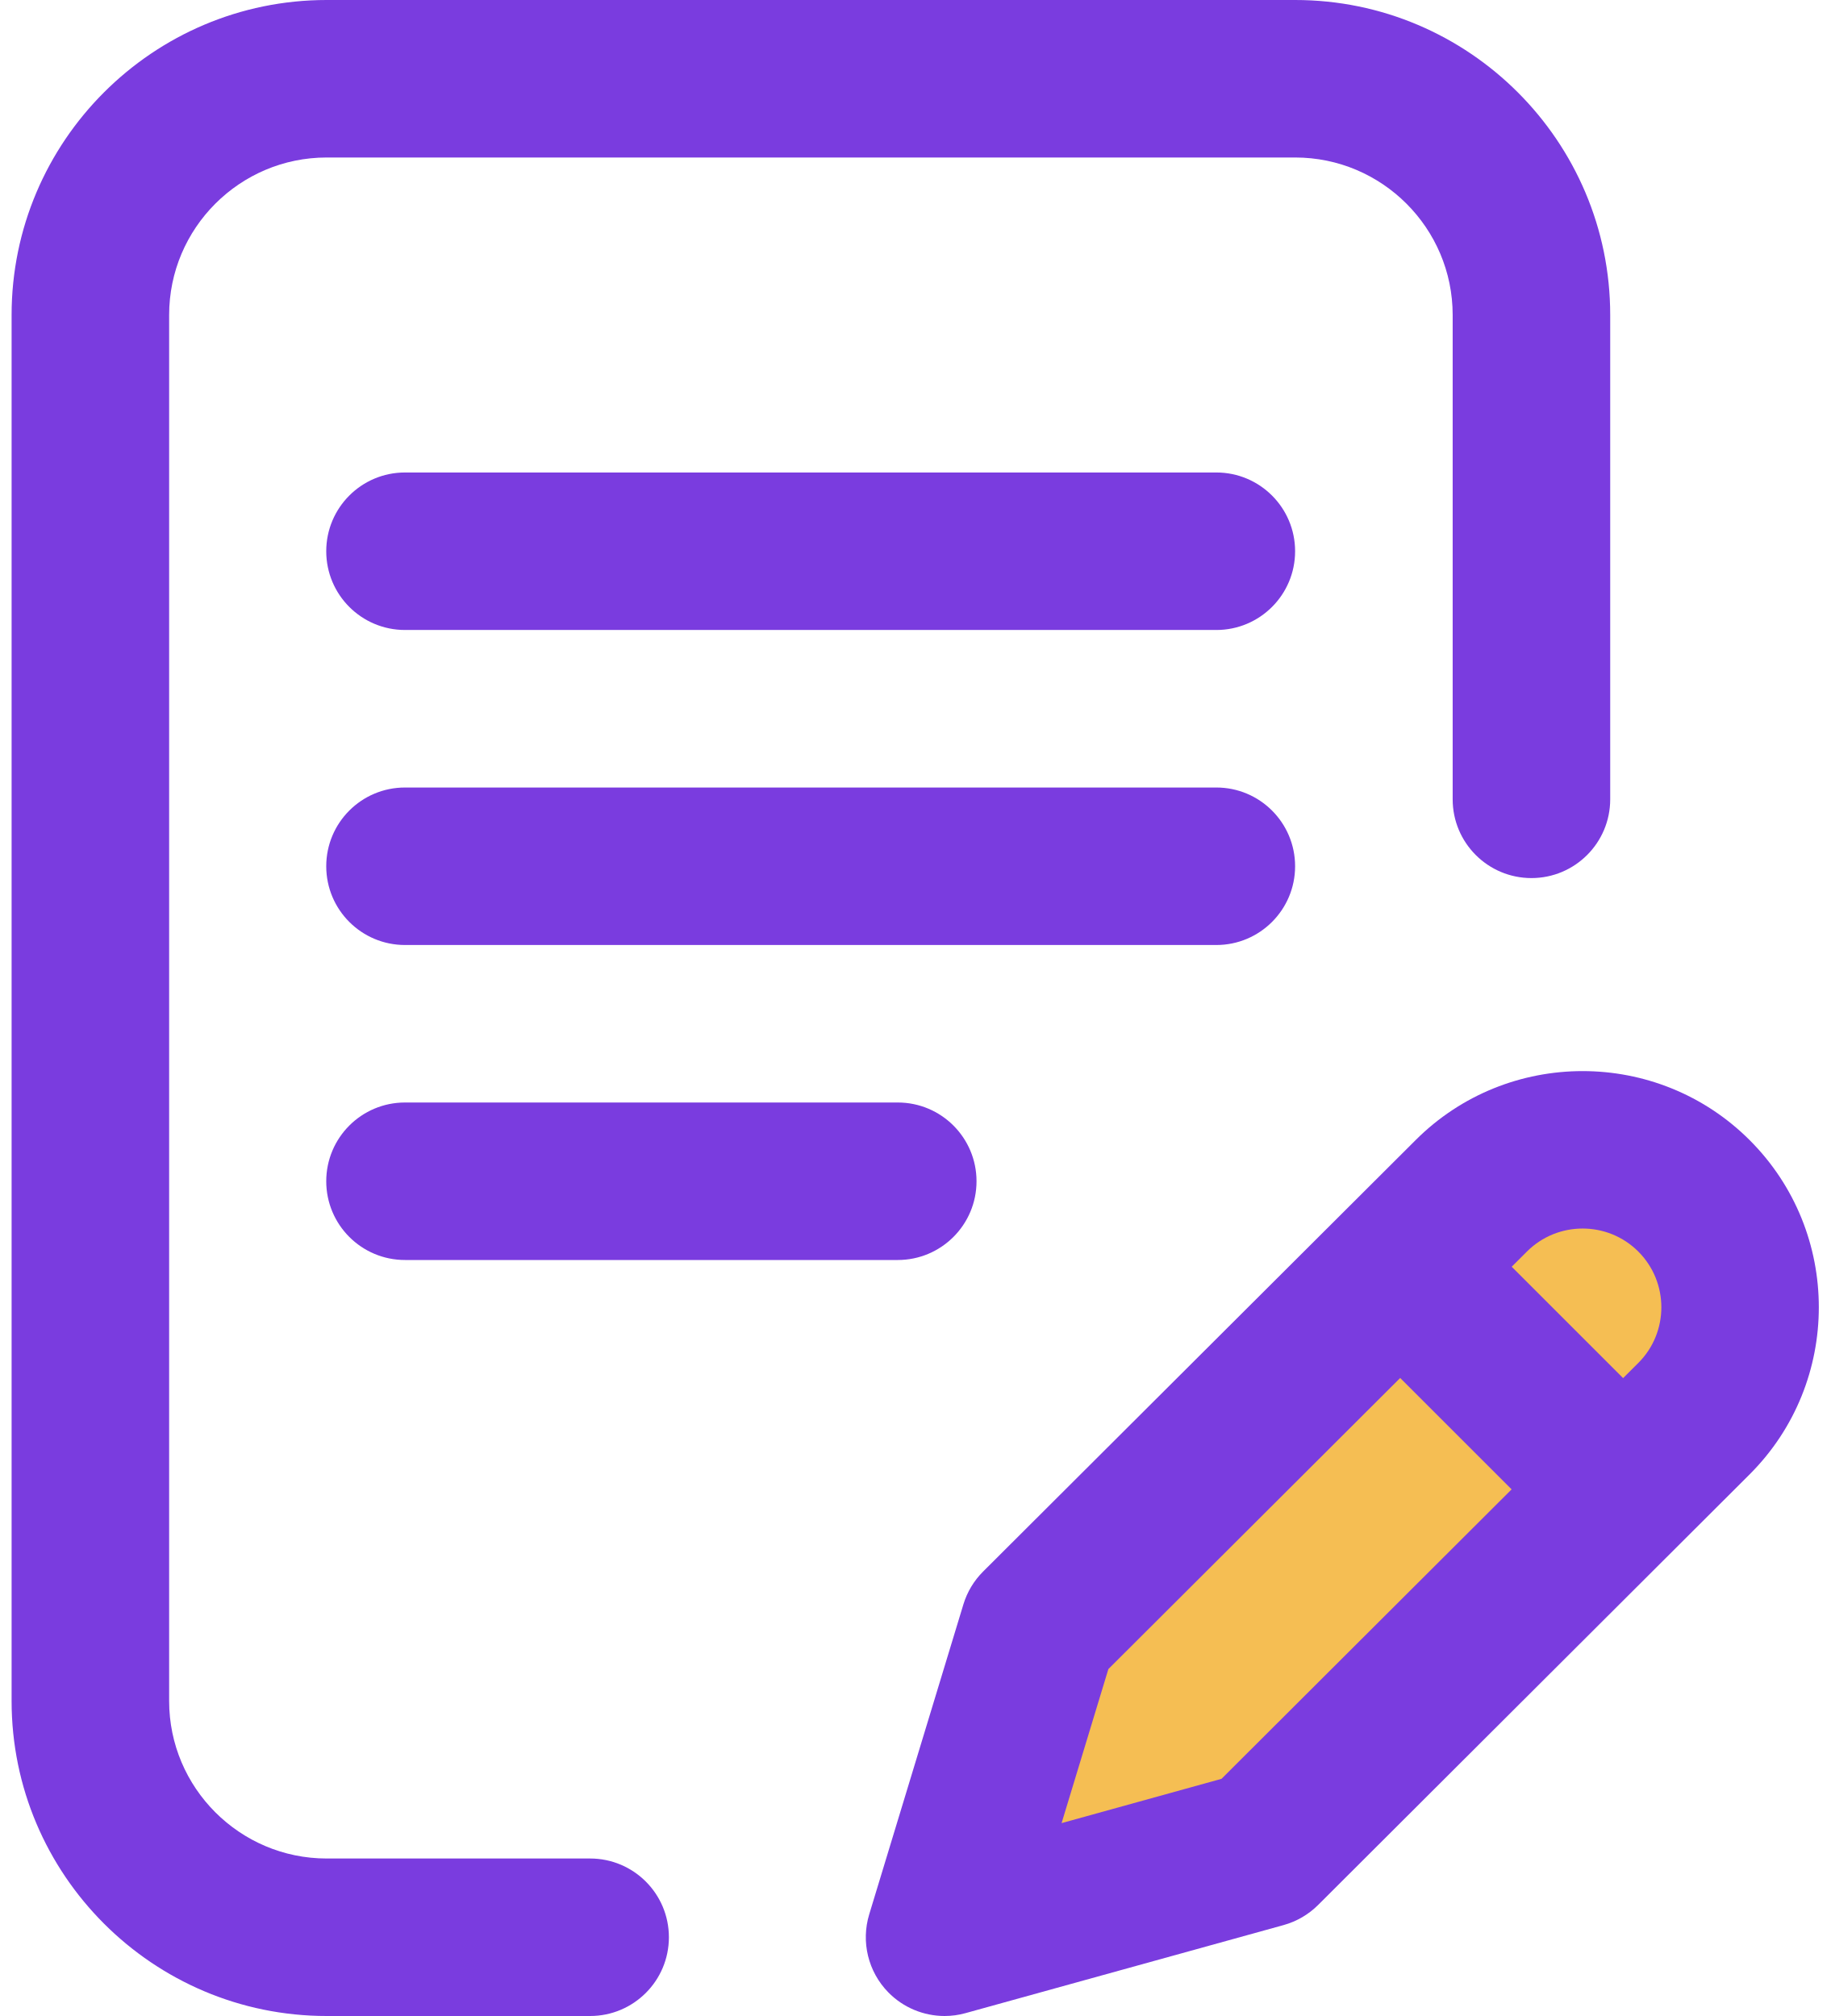
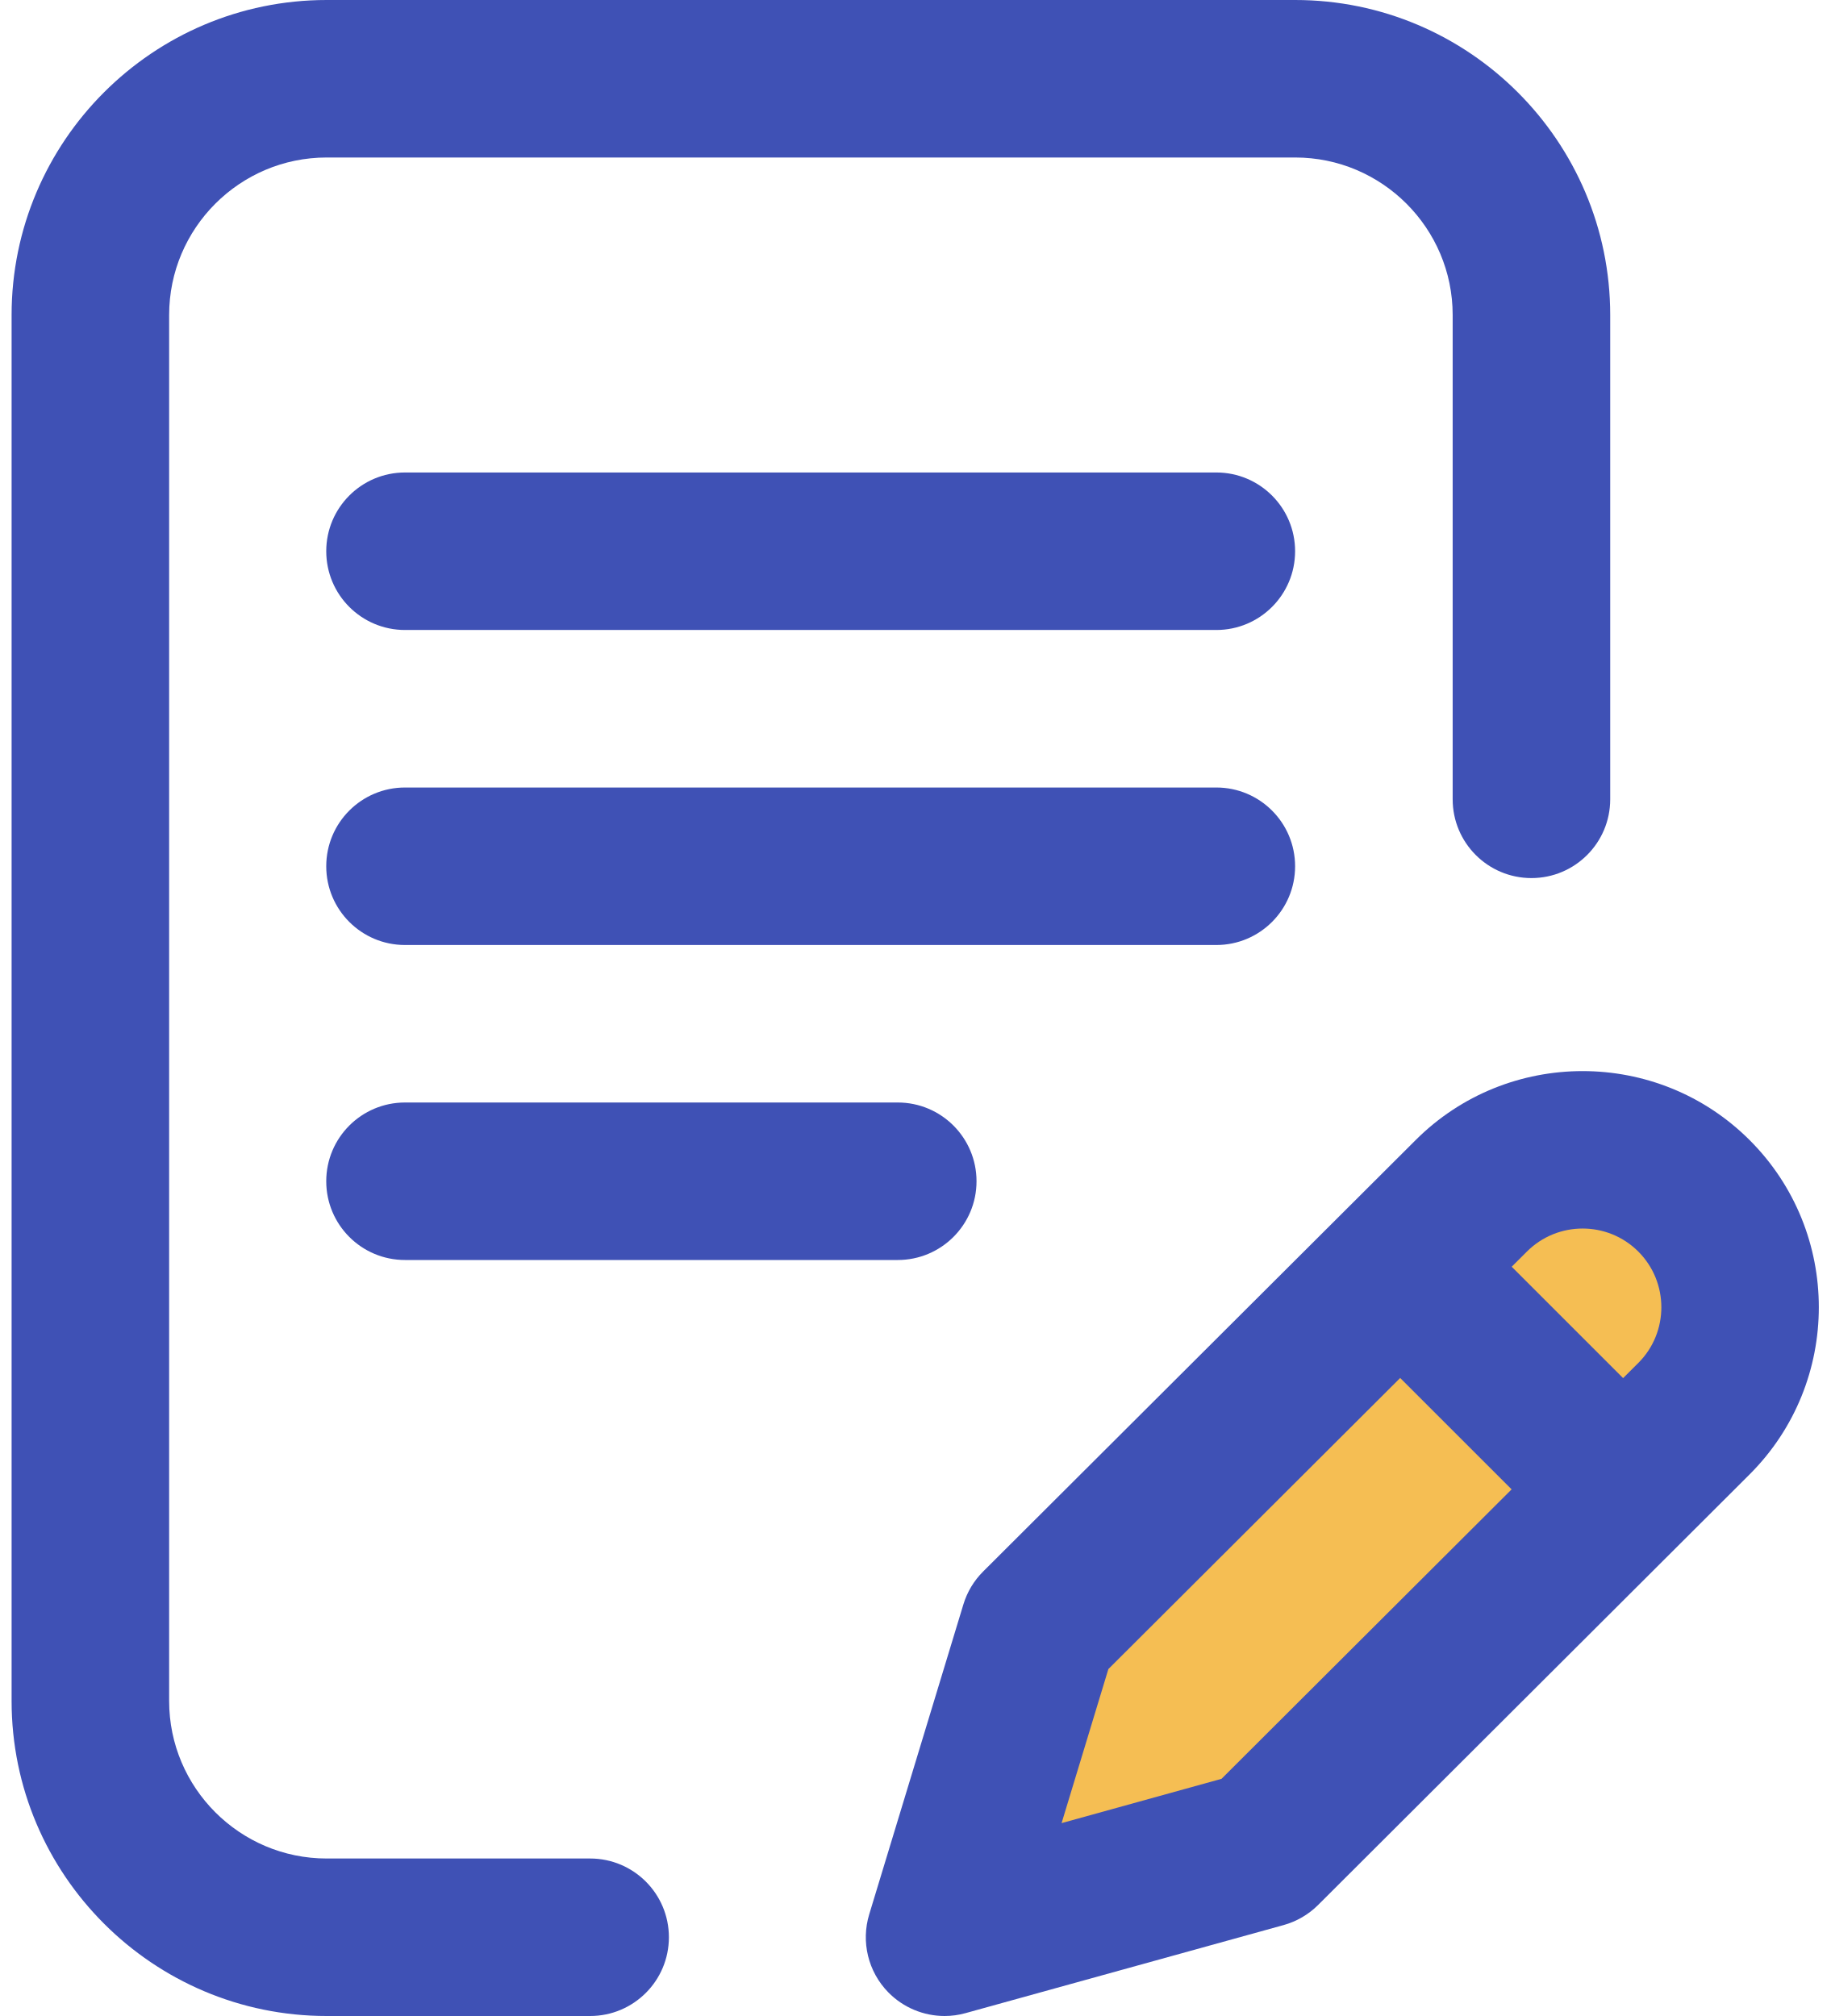
<svg xmlns="http://www.w3.org/2000/svg" width="59" height="65" viewBox="0 0 59 65" fill="none">
  <path d="M34.7 52L50.3 37.7H53.55L56.15 42.9L53.55 47.45L40.55 59.15L31.45 61.1L34.7 52Z" fill="#F5BE53" />
-   <path d="M41.746 27.93C41.746 26.527 40.609 25.391 39.207 25.391H13.055C11.652 25.391 10.516 26.527 10.516 27.93C10.516 29.332 11.652 30.469 13.055 30.469H39.207C40.609 30.469 41.746 29.332 41.746 27.93Z" fill="#7A3CDF" />
-   <path d="M13.055 35.547C11.652 35.547 10.516 36.684 10.516 38.086C10.516 39.488 11.652 40.625 13.055 40.625H28.938C30.34 40.625 31.477 39.488 31.477 38.086C31.477 36.684 30.34 35.547 28.938 35.547H13.055Z" fill="#7A3CDF" />
-   <path d="M19.022 59.922H10.53C7.73 59.922 5.452 57.644 5.452 54.844V10.156C5.452 7.356 7.73 5.078 10.53 5.078H41.747C44.547 5.078 46.825 7.356 46.825 10.156V25.771C46.825 27.174 47.962 28.311 49.364 28.311C50.766 28.311 51.903 27.174 51.903 25.771V10.156C51.903 4.556 47.347 0 41.747 0H10.53C4.93 0 0.374 4.556 0.374 10.156V54.844C0.374 60.444 4.93 65 10.53 65H19.022C20.424 65 21.561 63.863 21.561 62.461C21.561 61.059 20.424 59.922 19.022 59.922Z" fill="#7A3CDF" />
-   <path d="M56.4 36.762C53.43 33.792 48.598 33.792 45.63 36.76L31.69 50.669C31.394 50.964 31.175 51.328 31.054 51.728L28.018 61.723C27.749 62.609 27.983 63.571 28.63 64.234C29.114 64.73 29.773 65 30.448 65C30.673 65 30.901 64.97 31.125 64.907L41.373 62.069C41.795 61.952 42.18 61.728 42.489 61.419L56.4 47.534C59.37 44.565 59.37 39.732 56.4 36.762ZM39.374 57.353L34.219 58.781L35.727 53.814L45.133 44.429L48.725 48.02L39.374 57.353ZM52.811 43.942L52.319 44.433L48.728 40.842L49.218 40.353C50.209 39.363 51.819 39.363 52.809 40.353C53.799 41.343 53.799 42.954 52.811 43.942Z" fill="#7A3CDF" />
-   <path d="M39.207 15.234H13.055C11.652 15.234 10.516 16.371 10.516 17.773C10.516 19.176 11.652 20.312 13.055 20.312H39.207C40.609 20.312 41.746 19.176 41.746 17.773C41.746 16.371 40.609 15.234 39.207 15.234Z" fill="#7A3CDF" />
+   <path d="M41.746 27.93C41.746 26.527 40.609 25.391 39.207 25.391H13.055C11.652 25.391 10.516 26.527 10.516 27.93C10.516 29.332 11.652 30.469 13.055 30.469H39.207C40.609 30.469 41.746 29.332 41.746 27.93Z" fill="#3F51B5" />
+   <path d="M13.055 35.547C11.652 35.547 10.516 36.684 10.516 38.086C10.516 39.488 11.652 40.625 13.055 40.625H28.938C30.34 40.625 31.477 39.488 31.477 38.086C31.477 36.684 30.34 35.547 28.938 35.547H13.055Z" fill="#3F51B5" />
+   <path d="M19.022 59.922H10.53C7.73 59.922 5.452 57.644 5.452 54.844V10.156C5.452 7.356 7.73 5.078 10.53 5.078H41.747C44.547 5.078 46.825 7.356 46.825 10.156V25.771C46.825 27.174 47.962 28.311 49.364 28.311C50.766 28.311 51.903 27.174 51.903 25.771V10.156C51.903 4.556 47.347 0 41.747 0H10.53C4.93 0 0.374 4.556 0.374 10.156V54.844C0.374 60.444 4.93 65 10.53 65H19.022C20.424 65 21.561 63.863 21.561 62.461C21.561 61.059 20.424 59.922 19.022 59.922Z" fill="#3F51B5" />
+   <path d="M56.4 36.762C53.43 33.792 48.598 33.792 45.63 36.76L31.69 50.669C31.394 50.964 31.175 51.328 31.054 51.728L28.018 61.723C27.749 62.609 27.983 63.571 28.63 64.234C29.114 64.73 29.773 65 30.448 65C30.673 65 30.901 64.97 31.125 64.907L41.373 62.069C41.795 61.952 42.18 61.728 42.489 61.419L56.4 47.534C59.37 44.565 59.37 39.732 56.4 36.762ZM39.374 57.353L34.219 58.781L35.727 53.814L45.133 44.429L48.725 48.02L39.374 57.353ZM52.811 43.942L52.319 44.433L48.728 40.842L49.218 40.353C50.209 39.363 51.819 39.363 52.809 40.353C53.799 41.343 53.799 42.954 52.811 43.942Z" fill="#3F51B5" />
+   <path d="M39.207 15.234H13.055C11.652 15.234 10.516 16.371 10.516 17.773C10.516 19.176 11.652 20.312 13.055 20.312H39.207C40.609 20.312 41.746 19.176 41.746 17.773C41.746 16.371 40.609 15.234 39.207 15.234Z" fill="#3F51B5" />
</svg>
